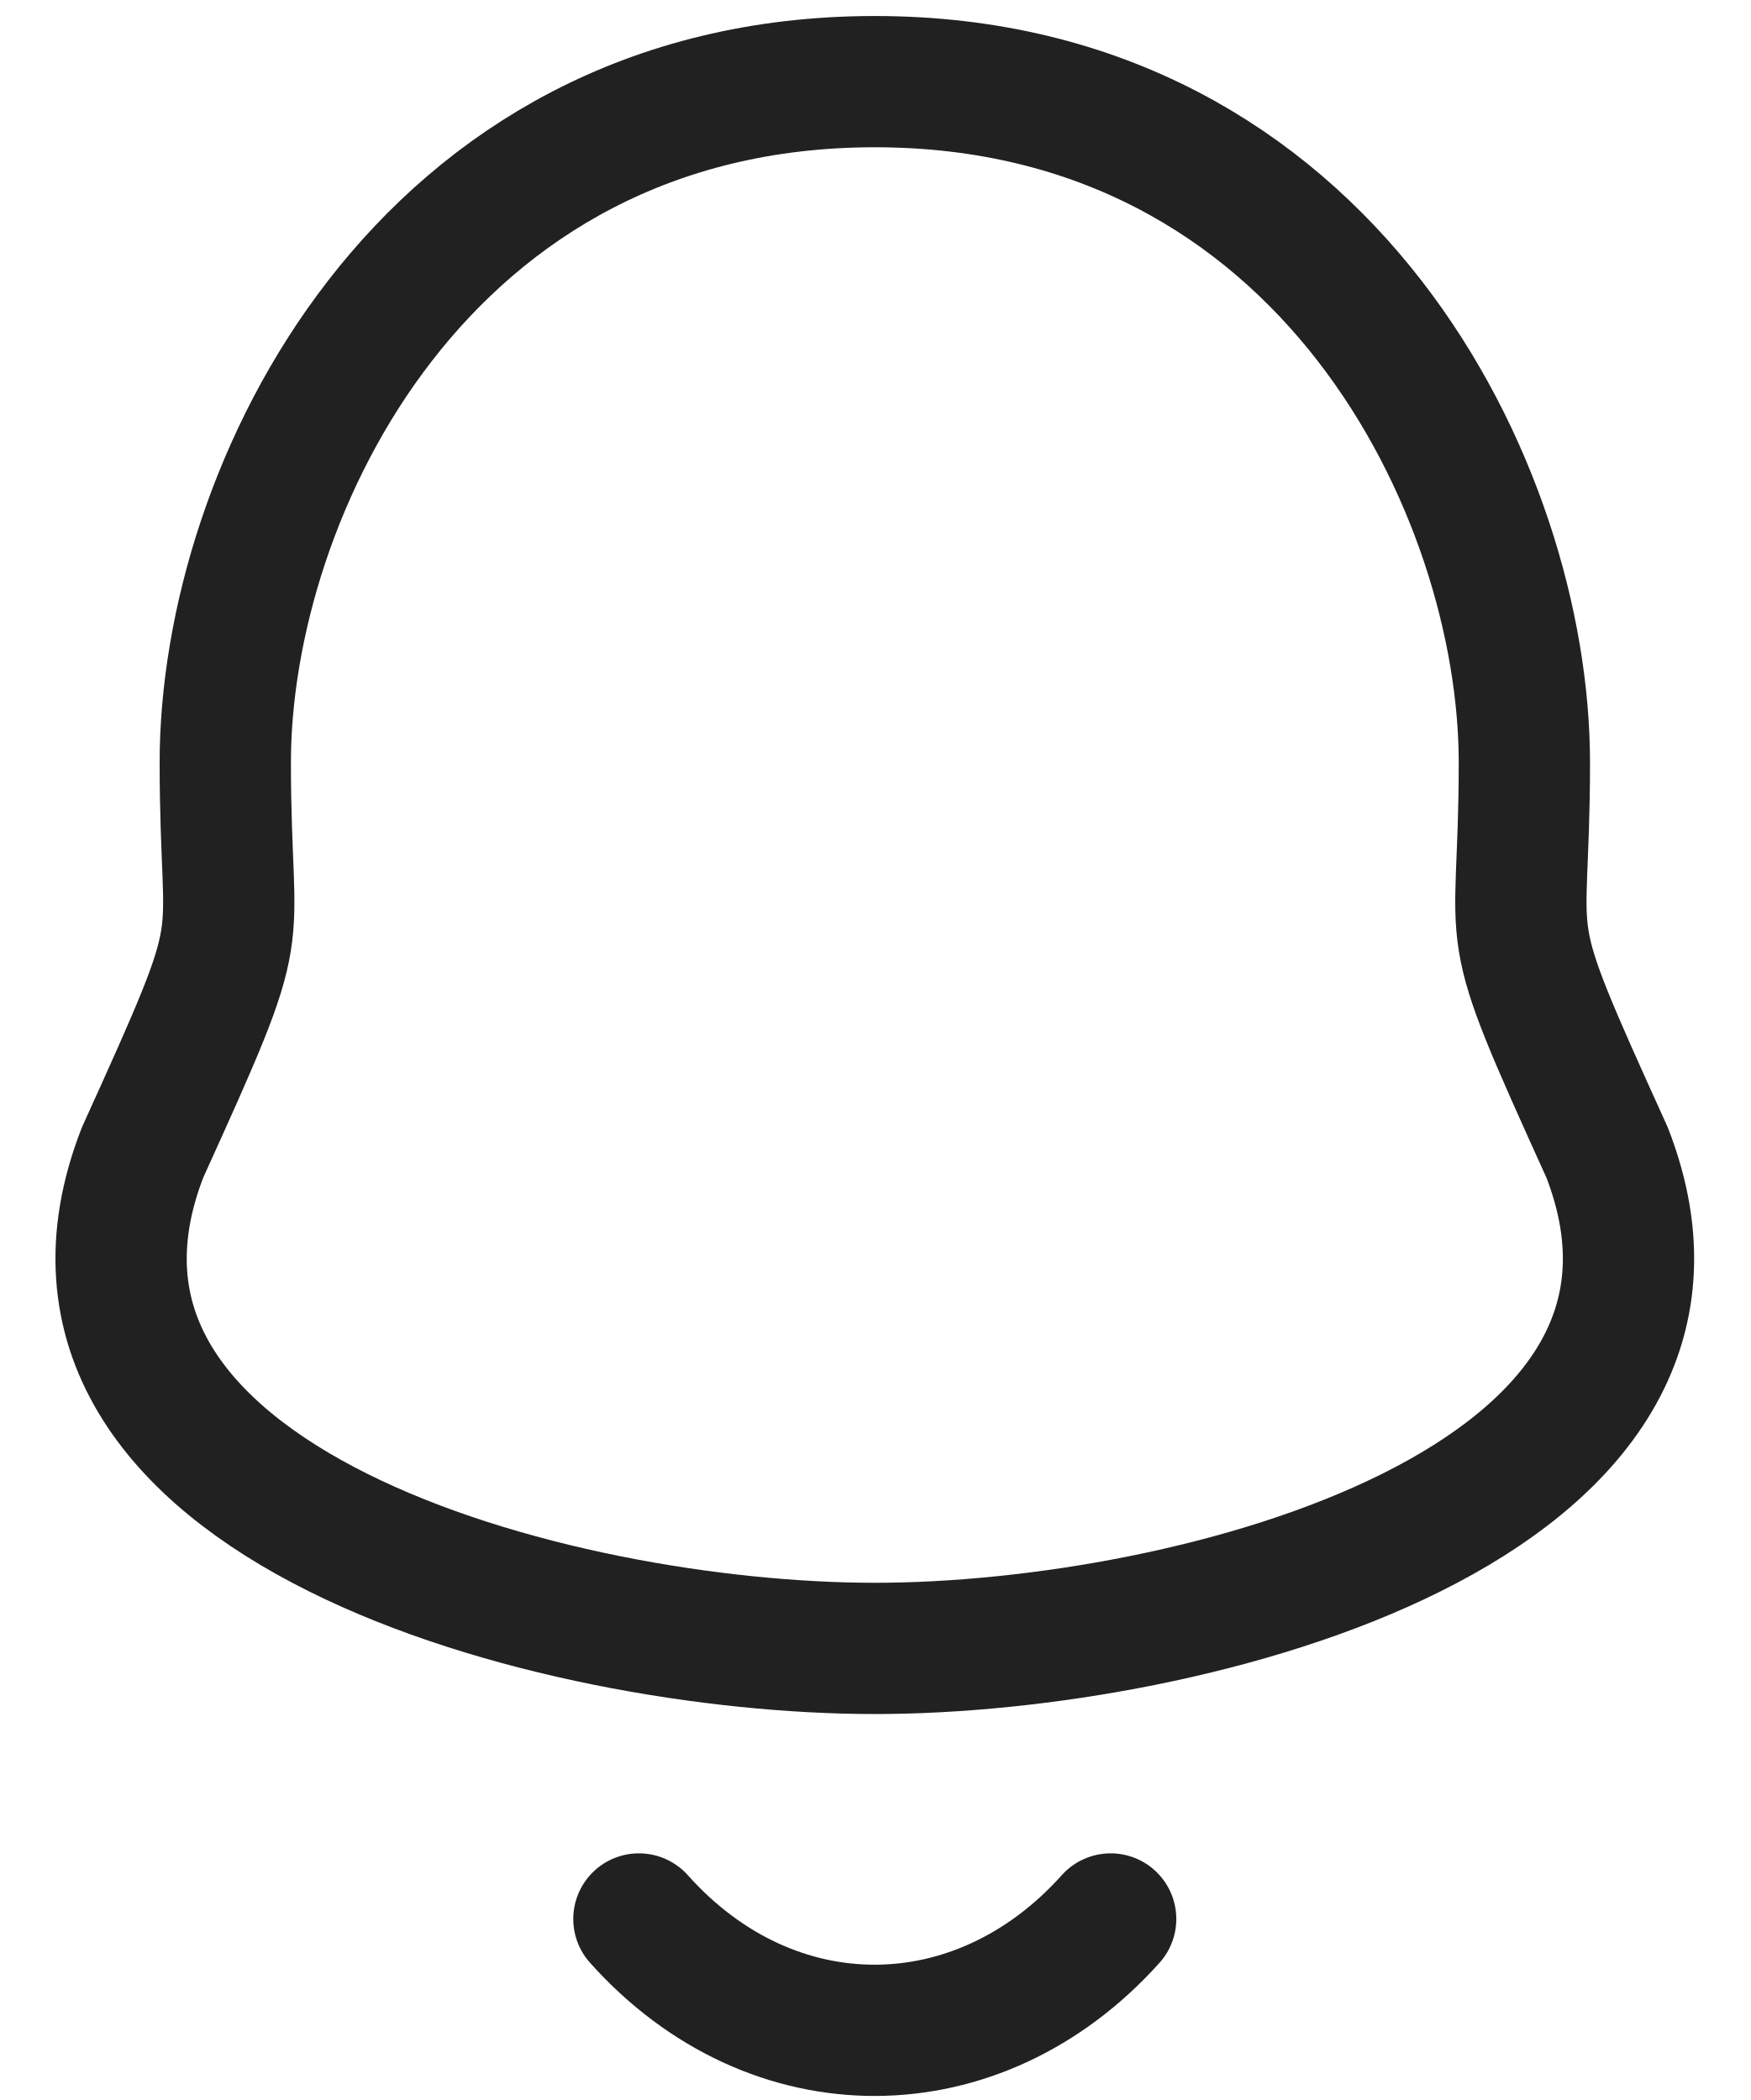
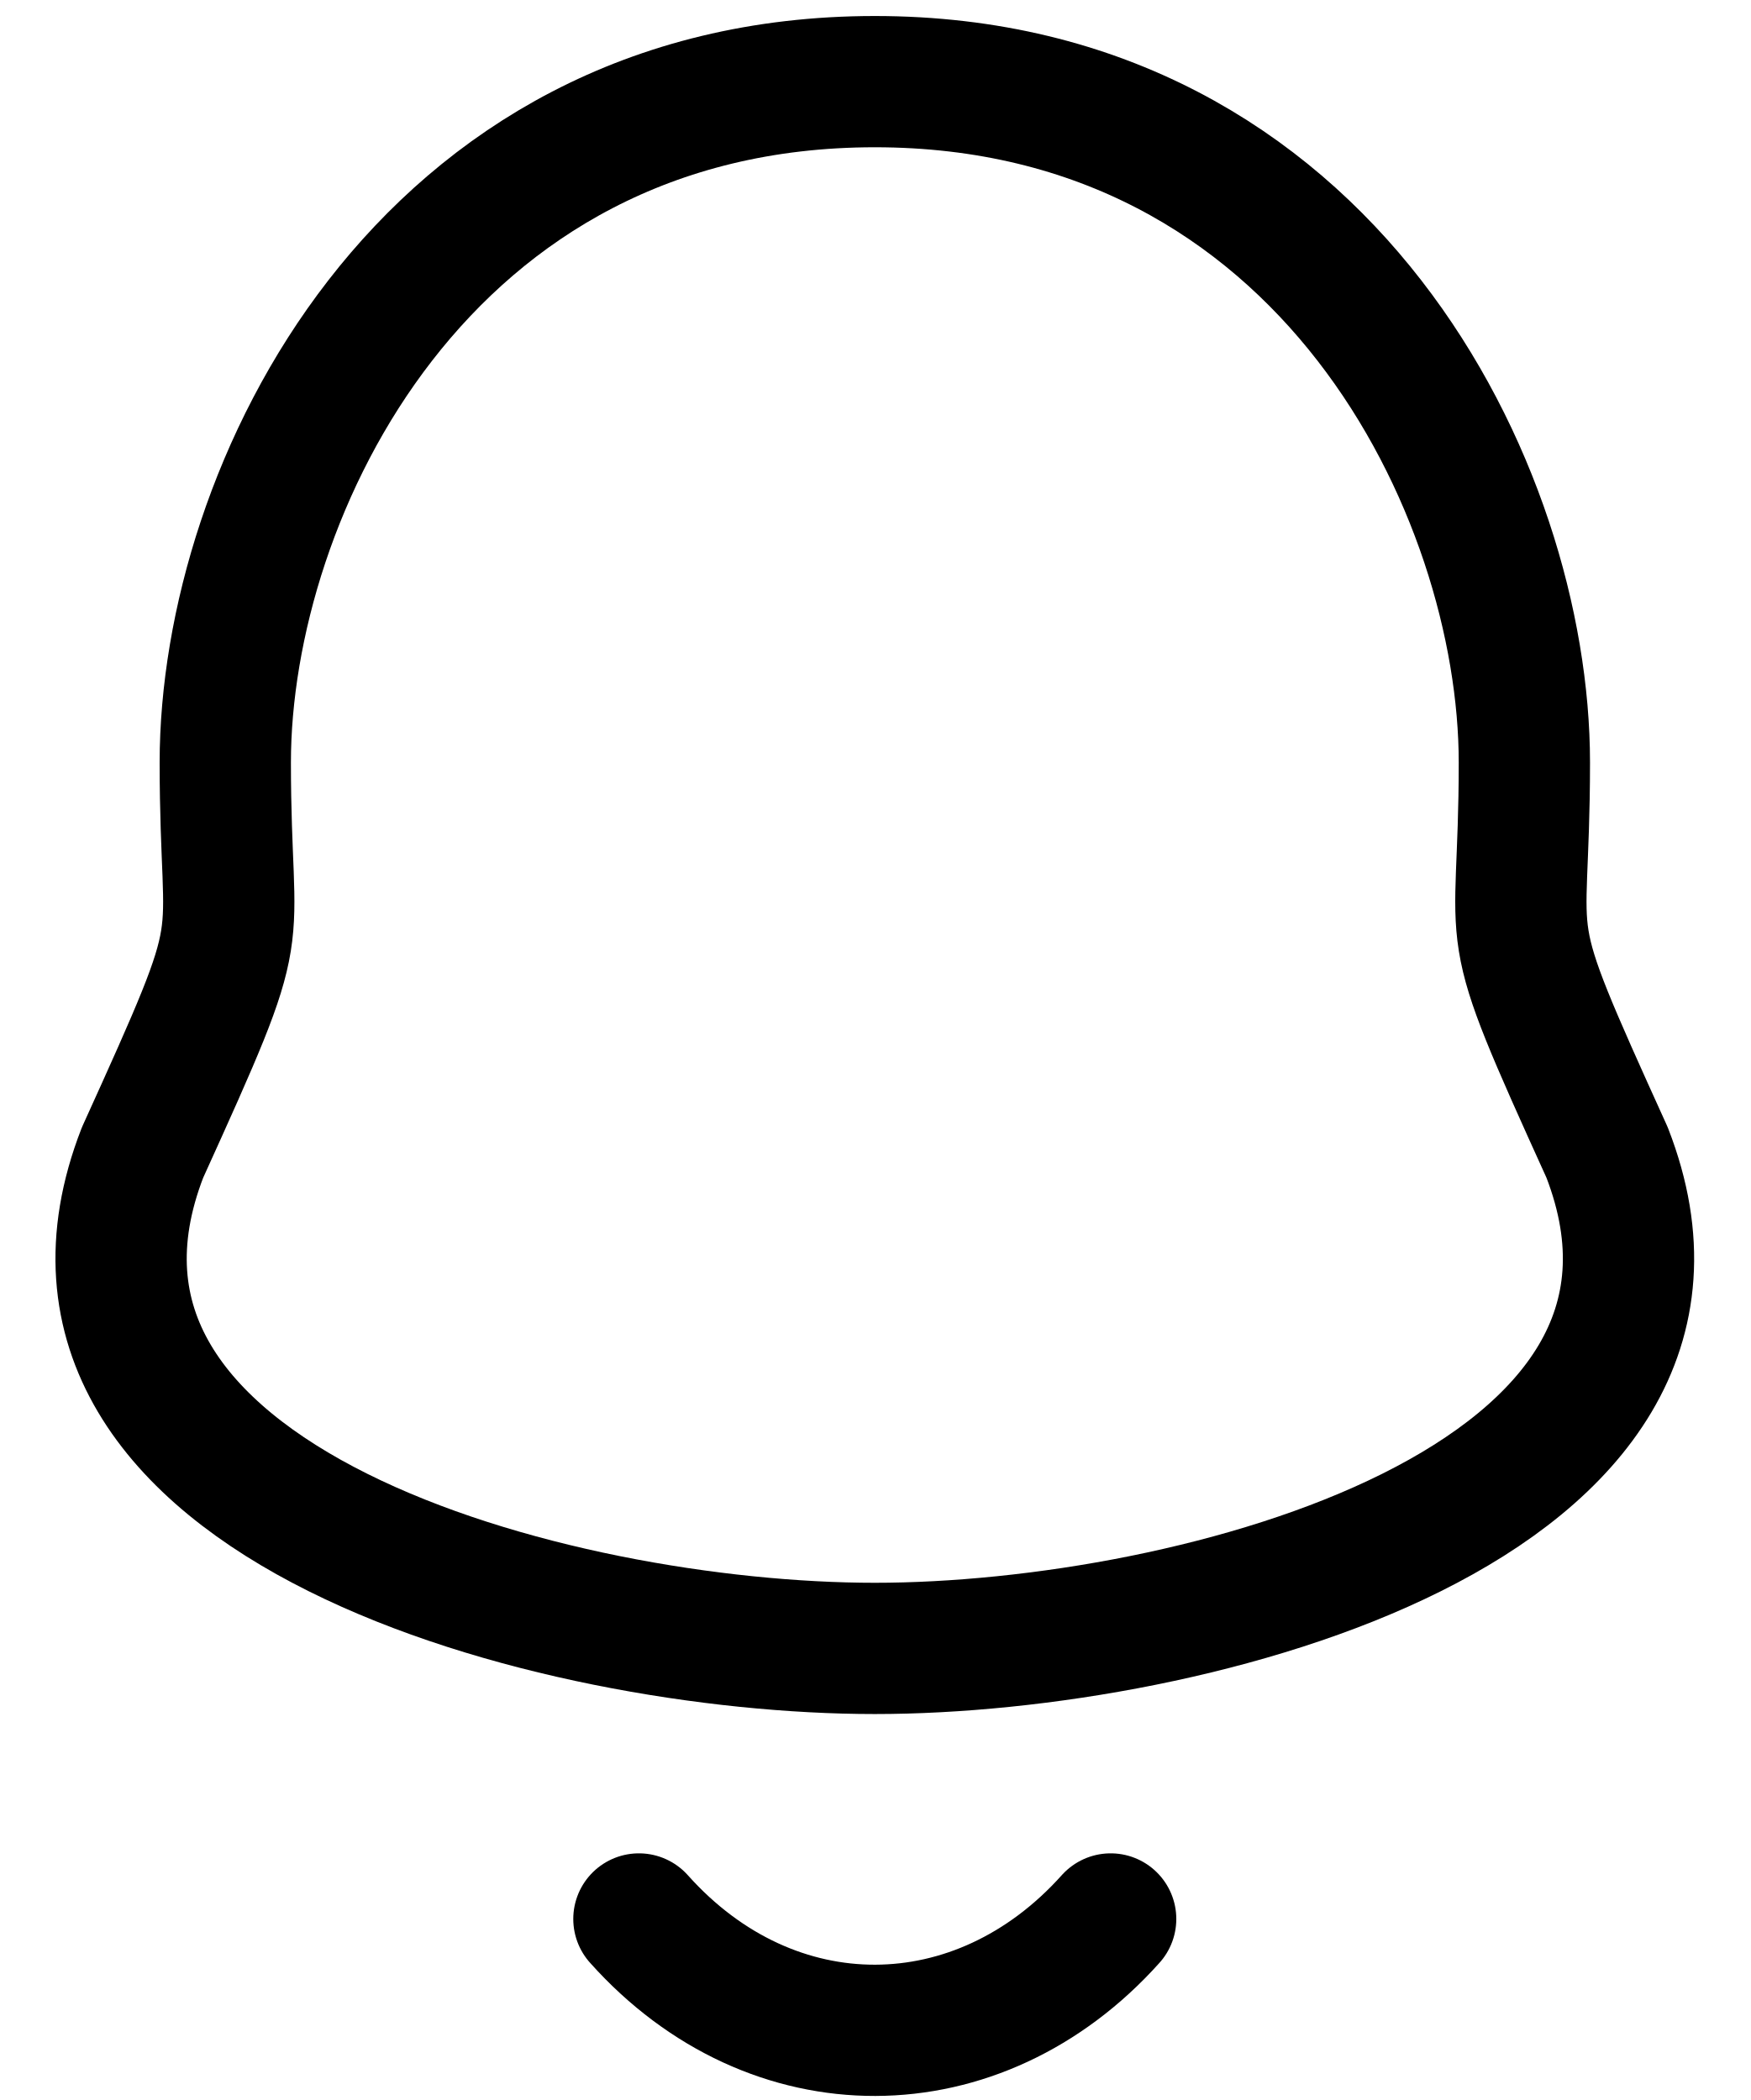
- <svg xmlns="http://www.w3.org/2000/svg" width="20" height="24" viewBox="0 0 20 24" fill="none">
-   <path fill-rule="evenodd" clip-rule="evenodd" d="M9.995 0.933C4.822 0.933 2.574 5.618 2.574 8.714C2.574 11.029 2.91 10.348 1.629 13.171C0.064 17.194 6.355 18.839 9.995 18.839C13.634 18.839 19.925 17.194 18.362 13.171C17.081 10.348 17.417 11.029 17.417 8.714C17.417 5.618 15.168 0.933 9.995 0.933Z" stroke="#212121" stroke-width="1.5" stroke-linecap="round" stroke-linejoin="round" />
-   <path d="M12.69 21.931C11.18 23.618 8.825 23.638 7.3 21.931" stroke="#212121" stroke-width="1.5" stroke-linecap="round" stroke-linejoin="round" />
+ <svg xmlns="http://www.w3.org/2000/svg" width="20" height="24" viewBox="0 0 20 24" fill="none" stroke="currentColor">
+   <path fill-rule="evenodd" clip-rule="evenodd" d="M9.995 0.933C4.822 0.933 2.574 5.618 2.574 8.714C2.574 11.029 2.91 10.348 1.629 13.171C0.064 17.194 6.355 18.839 9.995 18.839C13.634 18.839 19.925 17.194 18.362 13.171C17.081 10.348 17.417 11.029 17.417 8.714C17.417 5.618 15.168 0.933 9.995 0.933Z" stroke-width="1.5" stroke-linecap="round" stroke-linejoin="round" />
+   <path d="M12.69 21.931C11.18 23.618 8.825 23.638 7.3 21.931" stroke-width="1.5" stroke-linecap="round" stroke-linejoin="round" />
</svg>
